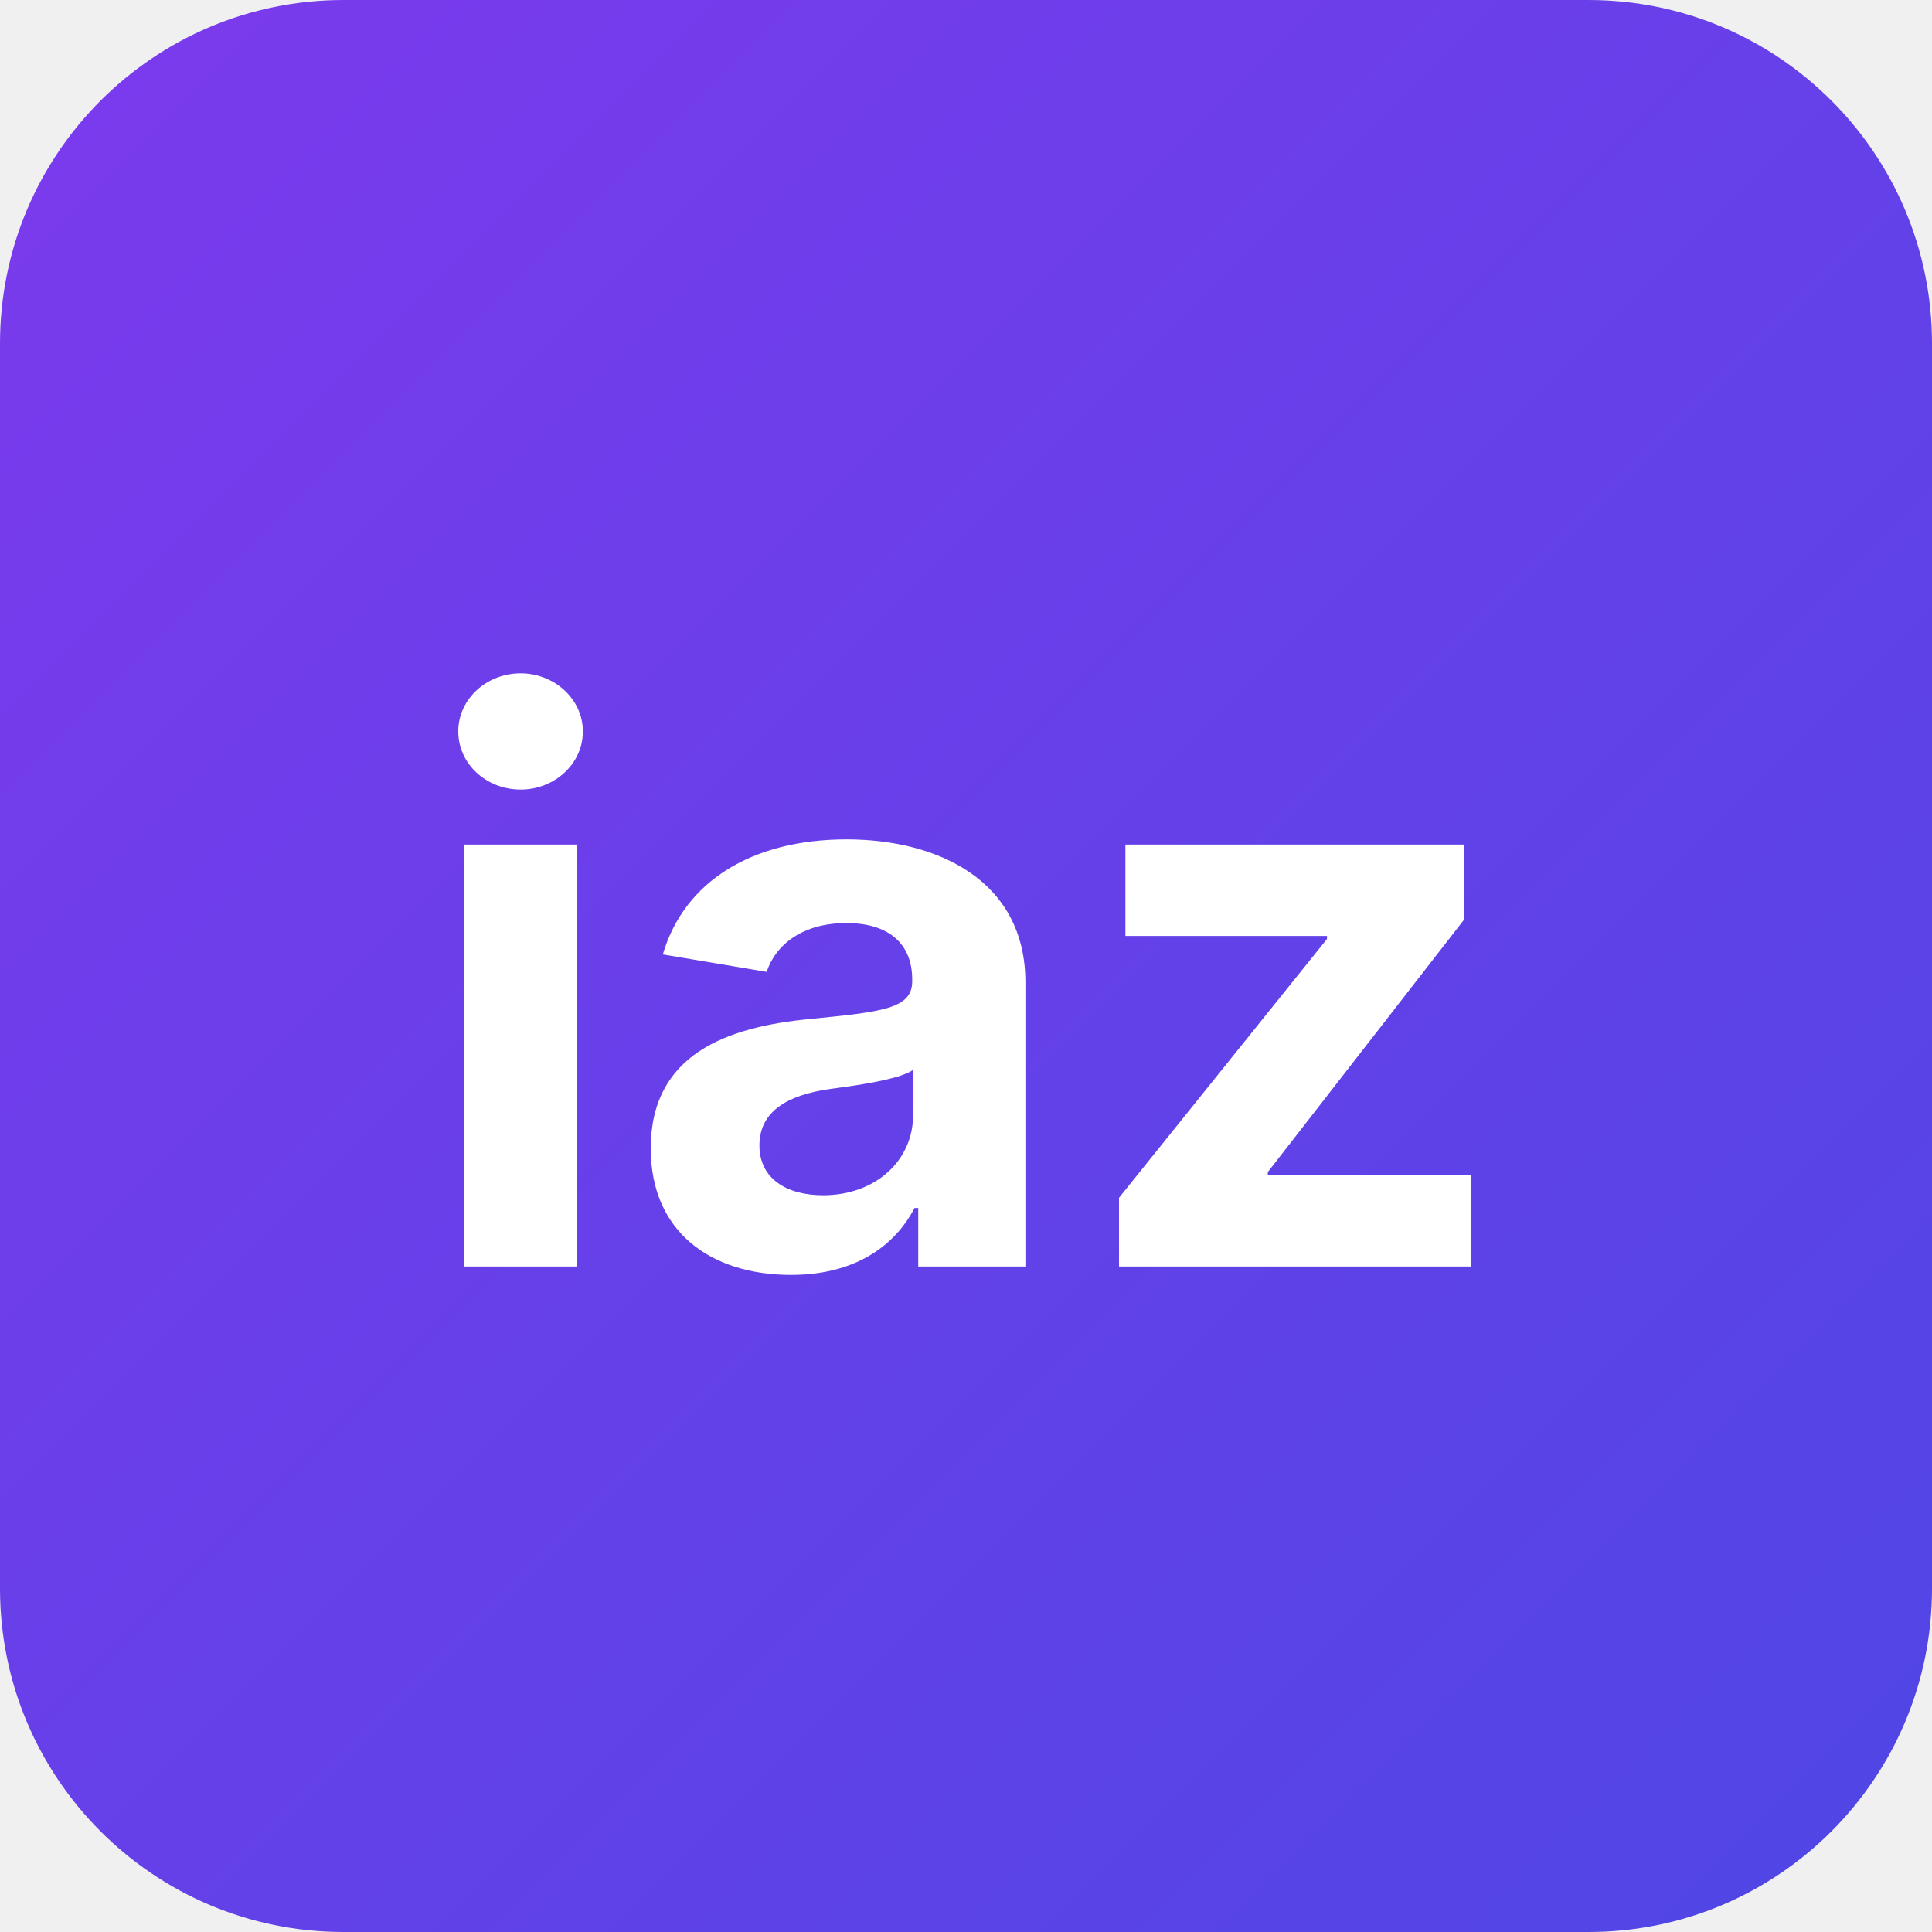
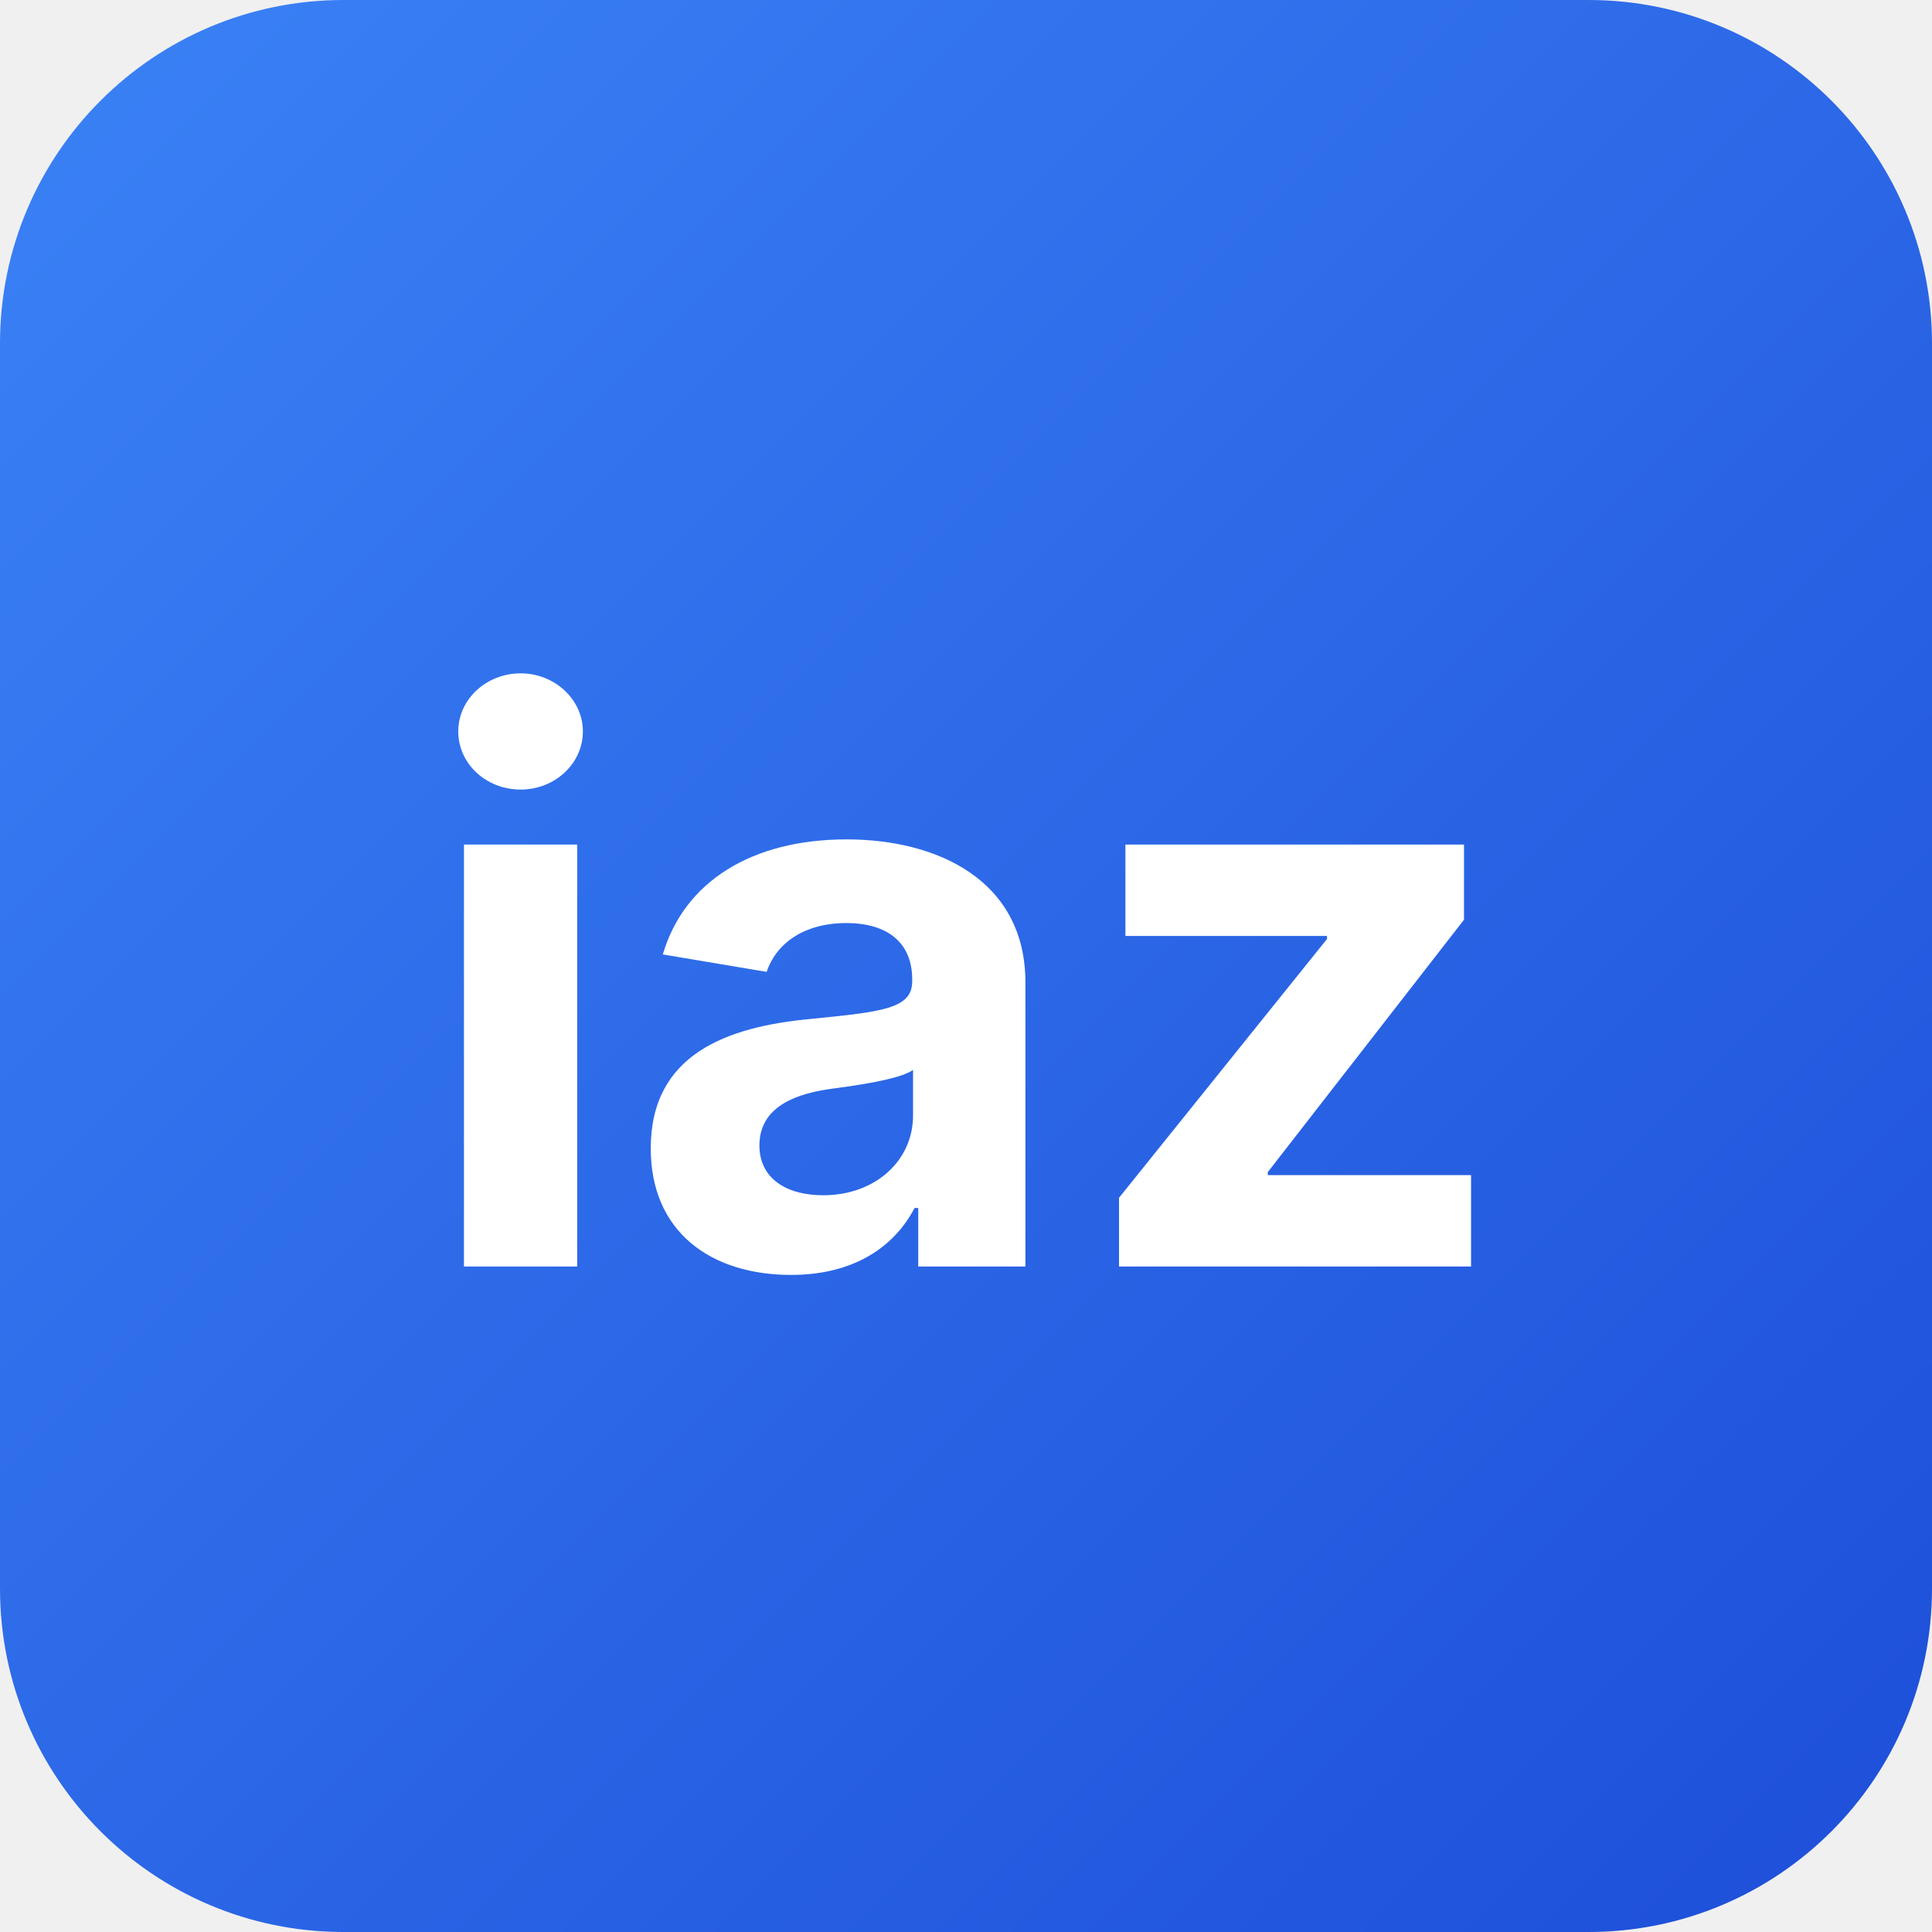
<svg xmlns="http://www.w3.org/2000/svg" viewBox="0 0 180 180" width="180" height="180">
  <defs>
    <linearGradient id="grad" x1="0%" y1="0%" x2="100%" y2="100%">
-       <stop offset="0%" style="stop-color:#7c3aed;stop-opacity:1" />
-       <stop offset="100%" style="stop-color:#4f46e5;stop-opacity:1" />
+       <stop offset="0%" style="stop-color:#3b82f6;stop-opacity:1" />
+       <stop offset="100%" style="stop-color:#1d4ed8;stop-opacity:1" />
    </linearGradient>
  </defs>
  <rect width="180" height="180" rx="32" fill="url(#grad)" />
  <text x="90" y="118" font-family="system-ui, -apple-system, sans-serif" font-size="72" font-weight="700" fill="white" text-anchor="middle">iaz</text>
</svg>
